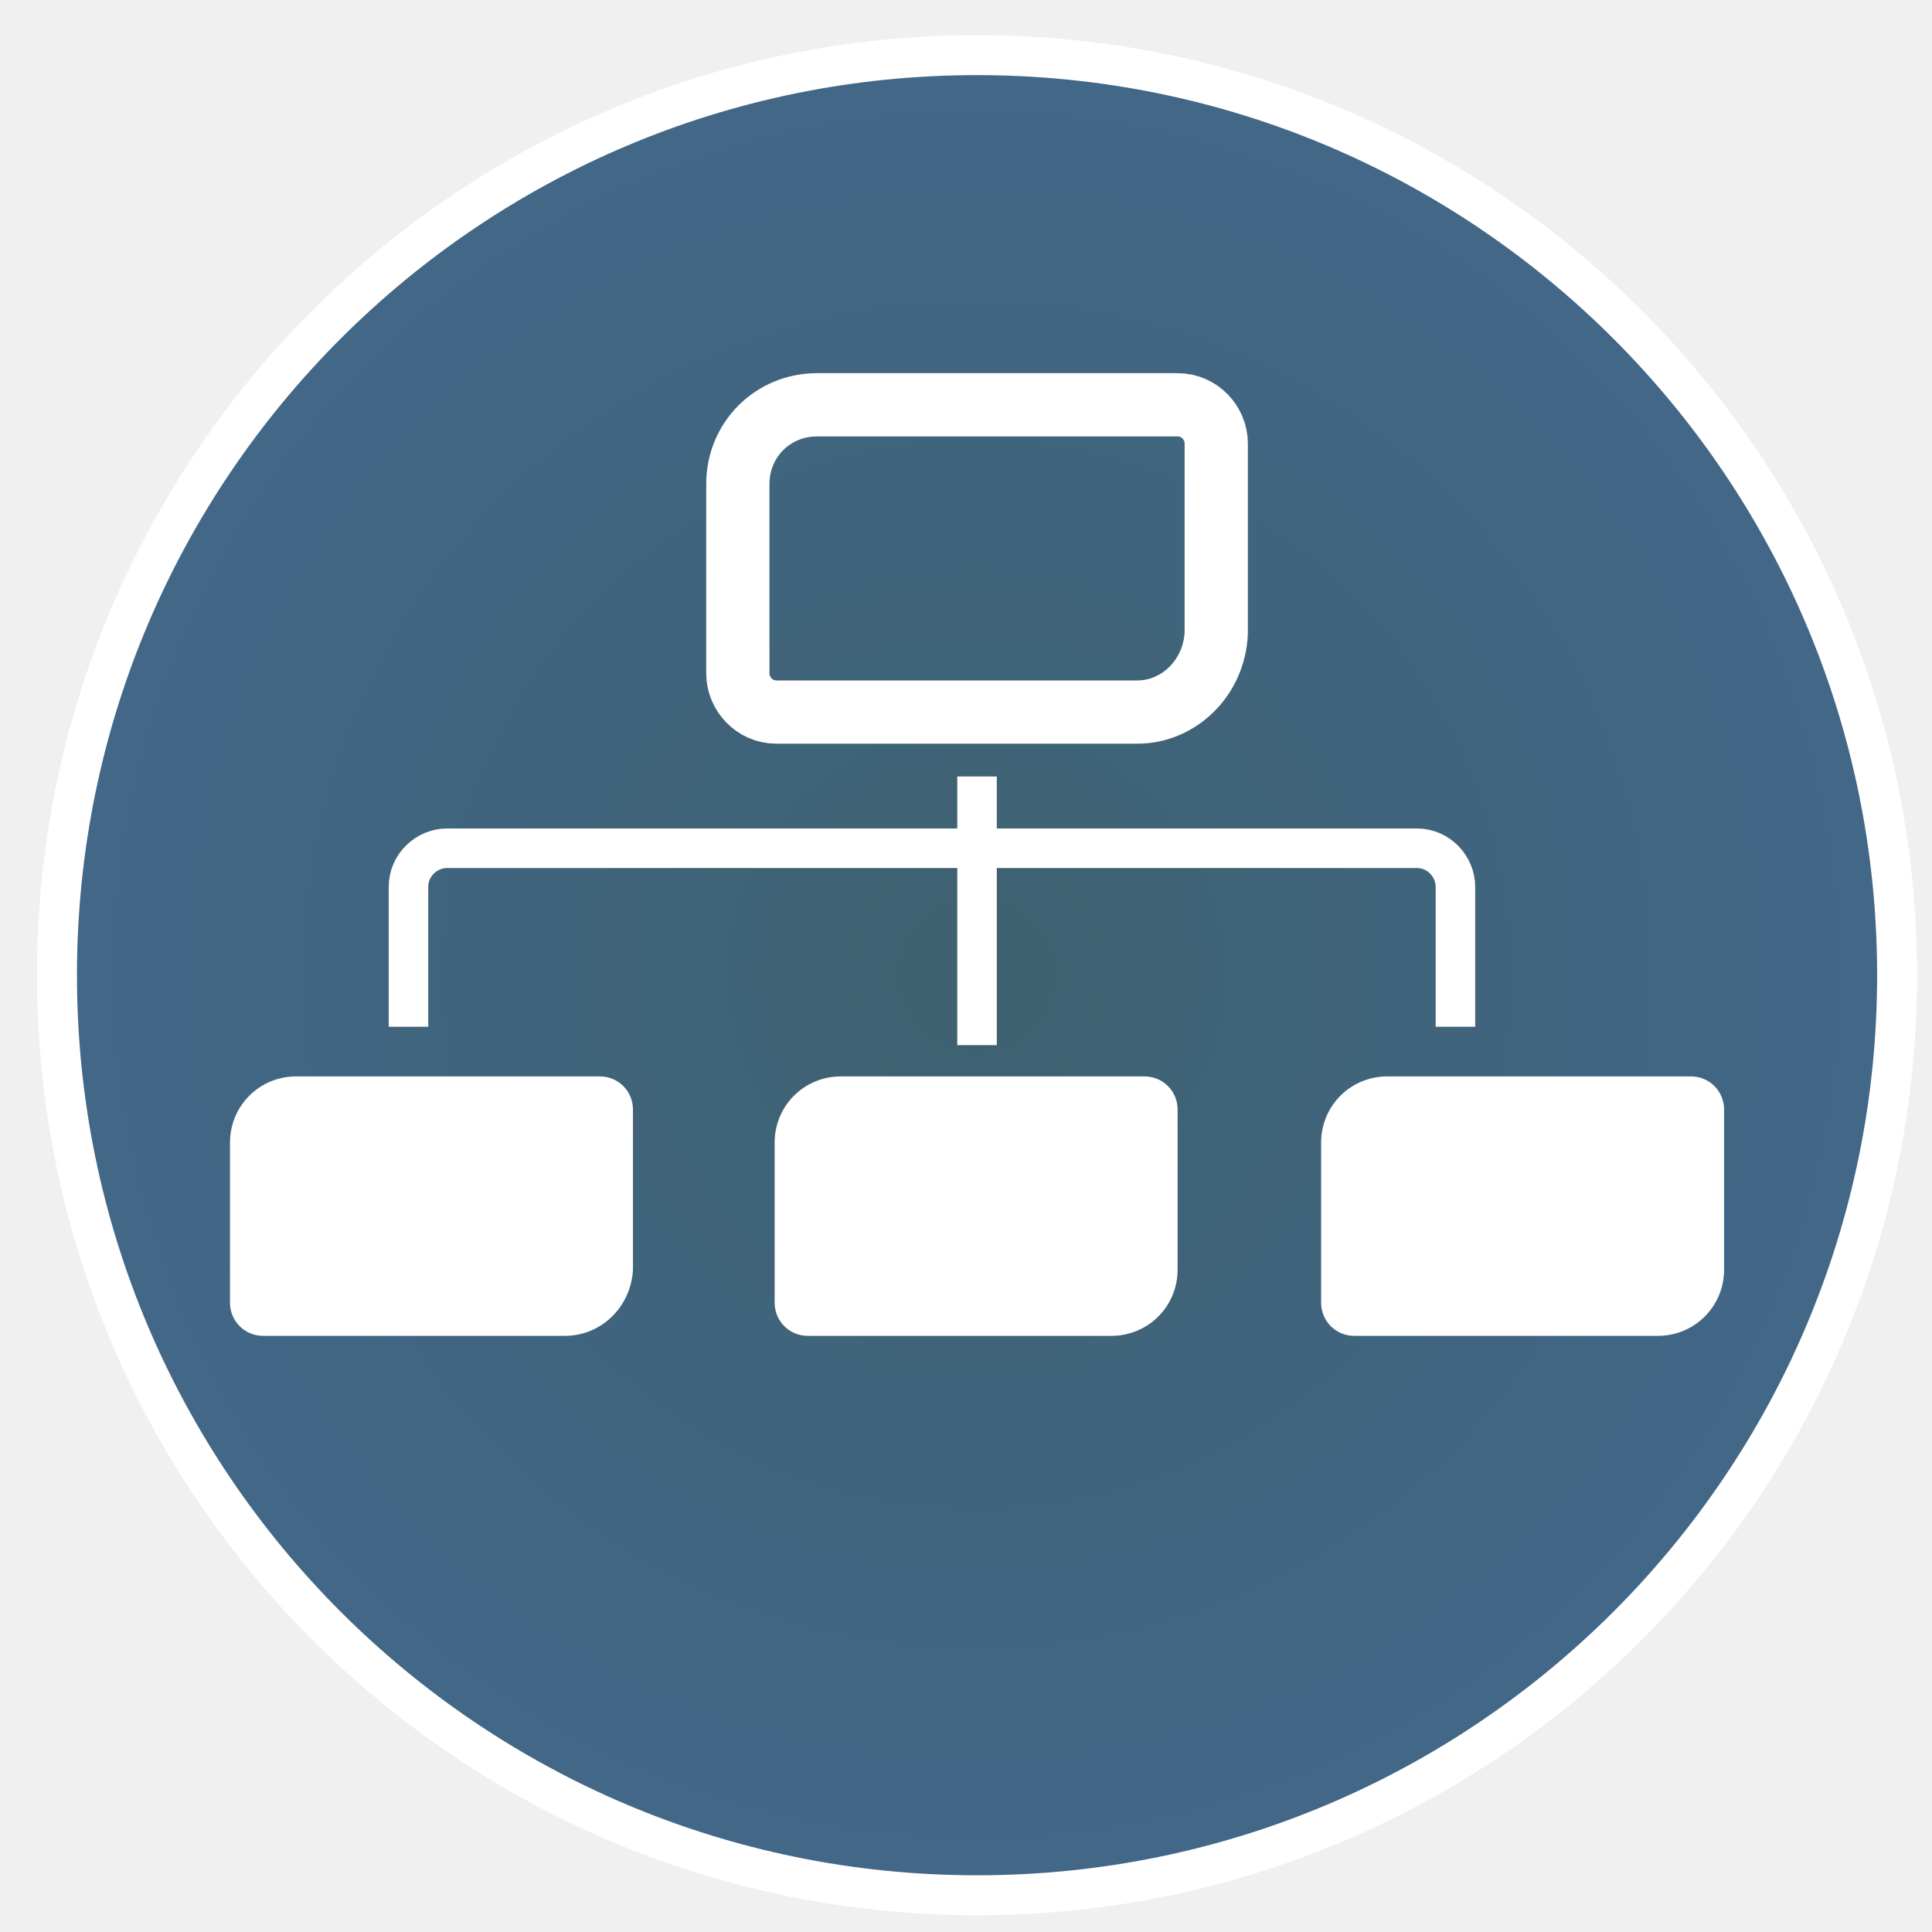
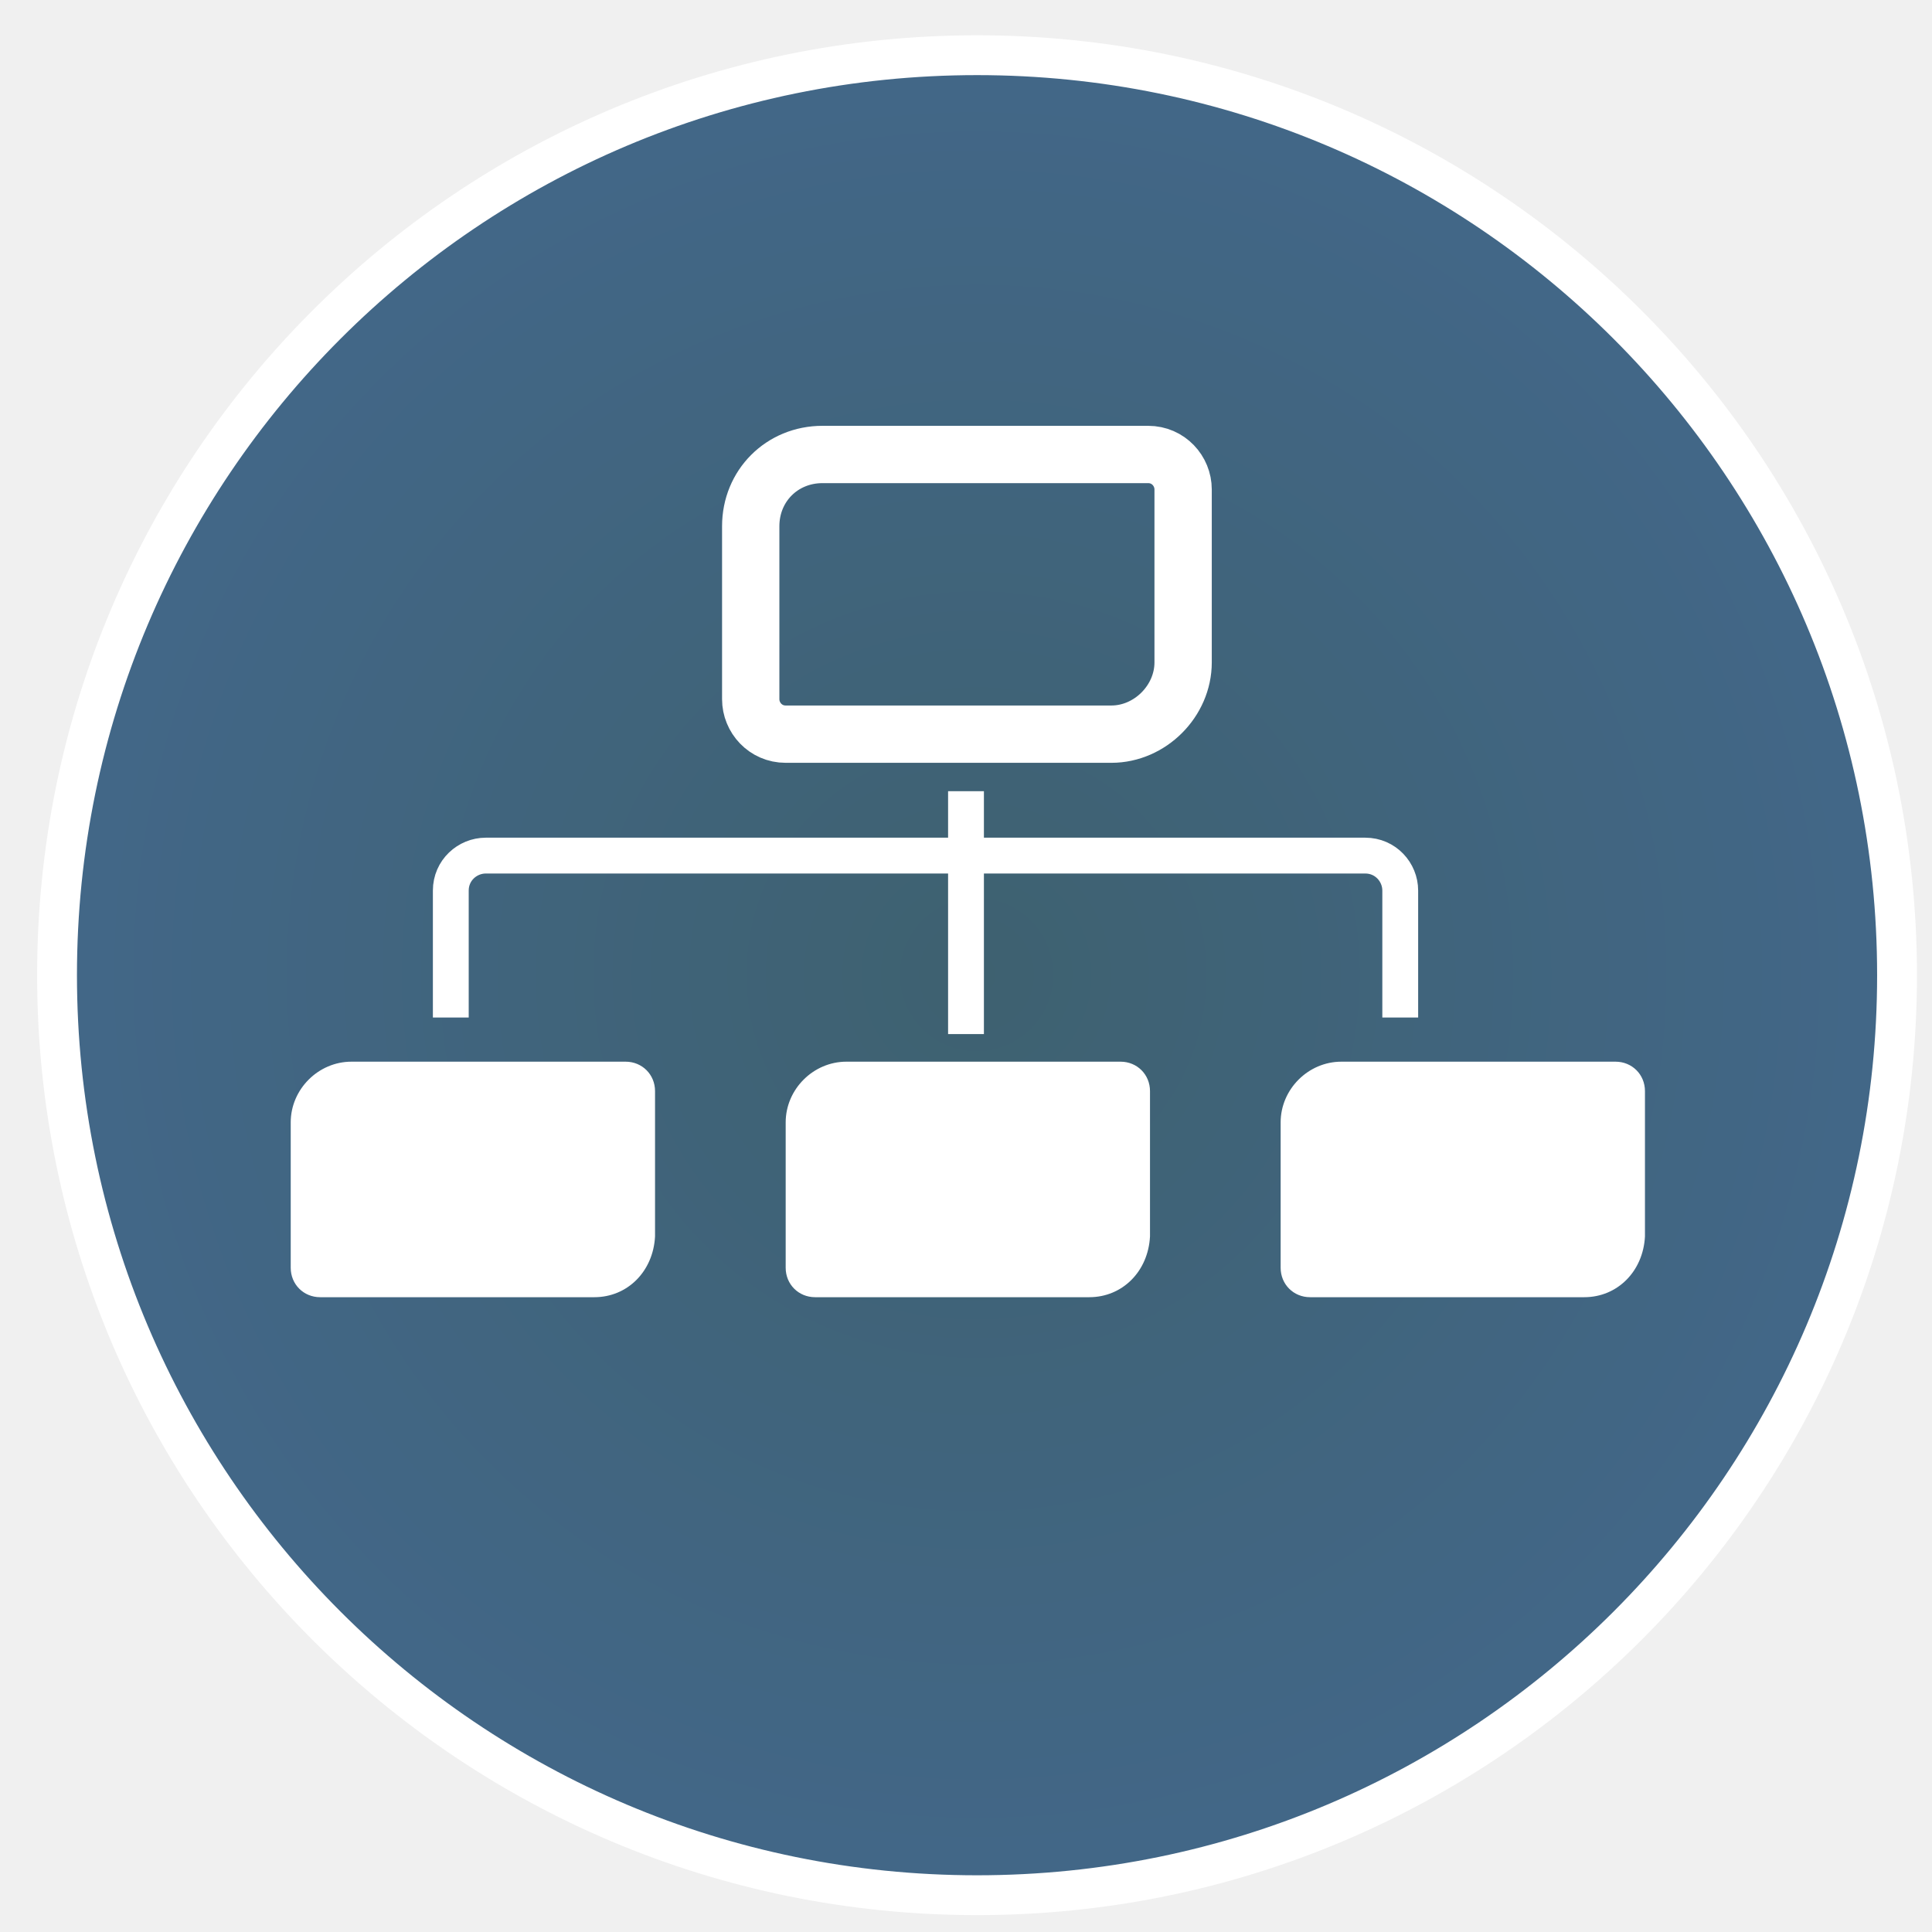
<svg xmlns="http://www.w3.org/2000/svg" version="1.1" id="Layer_1" x="0px" y="0px" viewBox="0 0 105 105" style="enable-background:new 0 0 105 105;" xml:space="preserve">
  <g id="XMLID_1_">
-     <radialGradient id="XMLID_296_" cx="-71.927" cy="52.968" r="50" gradientUnits="userSpaceOnUse">
+     <radialGradient id="XMLID_536_" cx="-71.927" cy="52.968" r="50" gradientUnits="userSpaceOnUse">
      <stop offset="0" style="stop-color:#3E6170" />
      <stop offset="1" style="stop-color:#426788" />
    </radialGradient>
-     <circle id="XMLID_7_" style="fill:url(#XMLID_296_);stroke:#FFFFFF;stroke-width:2.165;stroke-miterlimit:10;" cx="-71.9" cy="53" r="50" />
+     <circle id="XMLID_7_" style="fill:url(#XMLID_536_);stroke:#FFFFFF;stroke-width:2.165;stroke-miterlimit:10;" cx="-71.9" cy="53" r="50" />
    <path id="XMLID_6_" style="fill:#FFFFFF;stroke:#426788;stroke-width:2.343;stroke-miterlimit:10;" d="M-37.7,42.5   c0-9.8-12.1-17.8-27-17.8s-27,8-27,17.8s12.1,17.8,27,17.8c2.6,0,5.1-0.2,7.5-0.7l-0.3,0.7c0,0,7.2,9.6,14.9,11.4   c-2.8-4.3-4.6-11.8-4.9-15.5C-41.6,53-37.7,48-37.7,42.5z" />
    <path id="XMLID_5_" style="fill:#FFFFFF;stroke:#426788;stroke-width:1.786;stroke-miterlimit:10;" d="M-109.3,55.1   c0.1-8.2,10.7-14.7,23.6-14.6c12.9,0.1,23.4,6.9,23.3,15.1S-73.1,70.3-86,70.2c-2.2,0-4.4-0.2-6.5-0.6l0,0.1c0,0-6.1,8.5-12.8,9.9   c2.5-3.5,4.1-9.8,4.4-12.9C-106,63.9-109.3,59.7-109.3,55.1z" />
-     <radialGradient id="XMLID_297_" cx="-71.927" cy="52.968" r="50" gradientUnits="userSpaceOnUse">
+     <radialGradient id="XMLID_537_" cx="-71.927" cy="52.968" r="50" gradientUnits="userSpaceOnUse">
      <stop offset="0" style="stop-color:#3E6170" />
      <stop offset="1" style="stop-color:#426788" />
    </radialGradient>
-     <circle id="XMLID_4_" style="fill:url(#XMLID_297_);stroke:#FFFFFF;stroke-width:2.165;stroke-miterlimit:10;" cx="-71.9" cy="53" r="50" />
+     <circle id="XMLID_4_" style="fill:url(#XMLID_537_);stroke:#FFFFFF;stroke-width:2.165;stroke-miterlimit:10;" cx="-71.9" cy="53" r="50" />
    <path id="XMLID_3_" style="fill:#FFFFFF;stroke:#426788;stroke-width:2.343;stroke-miterlimit:10;" d="M-37.7,42.5   c0-9.8-12.1-17.8-27-17.8s-27,8-27,17.8s12.1,17.8,27,17.8c2.6,0,5.1-0.2,7.5-0.7l-0.3,0.7c0,0,7.2,9.6,14.9,11.4   c-2.8-4.3-4.6-11.8-4.9-15.5C-41.6,53-37.7,48-37.7,42.5z" />
    <path id="XMLID_2_" style="fill:#FFFFFF;stroke:#426788;stroke-width:1.786;stroke-miterlimit:10;" d="M-109.3,55.1   c0.1-8.2,10.7-14.7,23.6-14.6c12.9,0.1,23.4,6.9,23.3,15.1S-73.1,70.3-86,70.2c-2.2,0-4.4-0.2-6.5-0.6l0,0.1c0,0-6.1,8.5-12.8,9.9   c2.5-3.5,4.1-9.8,4.4-12.9C-106,63.9-109.3,59.7-109.3,55.1z" />
  </g>
-   <g id="XMLID_74_">
-     <radialGradient id="XMLID_298_" cx="53.073" cy="52.968" r="50" gradientUnits="userSpaceOnUse">
+   <g id="XMLID_268_">
+     <radialGradient id="XMLID_538_" cx="178.073" cy="52.968" r="50" gradientUnits="userSpaceOnUse">
      <stop offset="0" style="stop-color:#3E6170" />
      <stop offset="1" style="stop-color:#426788" />
    </radialGradient>
-     <circle id="XMLID_80_" style="fill:url(#XMLID_298_);stroke:#FFFFFF;stroke-width:2.165;stroke-miterlimit:10;" cx="53.1" cy="53" r="50" />
-     <path id="XMLID_79_" style="fill:#FFFFFF;stroke:#426788;stroke-width:2.343;stroke-miterlimit:10;" d="M87.3,42.5   c0-9.8-12.1-17.8-27-17.8s-27,8-27,17.8s12.1,17.8,27,17.8c2.6,0,5.1-0.2,7.5-0.7l-0.3,0.7c0,0,7.2,9.6,14.9,11.4   c-2.8-4.3-4.6-11.8-4.9-15.5C83.4,53,87.3,48,87.3,42.5z" />
-     <path id="XMLID_78_" style="fill:#FFFFFF;stroke:#426788;stroke-width:1.786;stroke-miterlimit:10;" d="M15.7,55.1   c0.1-8.2,10.7-14.7,23.6-14.6c12.9,0.1,23.4,6.9,23.3,15.1S51.9,70.3,39,70.2c-2.2,0-4.4-0.2-6.5-0.6l0,0.1c0,0-6.1,8.5-12.8,9.9   c2.5-3.5,4.1-9.8,4.4-12.9C19,63.9,15.7,59.7,15.7,55.1z" />
-     <radialGradient id="XMLID_299_" cx="53.073" cy="52.968" r="50" gradientUnits="userSpaceOnUse">
+     <circle id="XMLID_274_" style="fill:url(#XMLID_538_);stroke:#FFFFFF;stroke-width:2.165;stroke-miterlimit:10;" cx="178.1" cy="53" r="50" />
+   </g>
+   <g id="XMLID_74_">
+     <radialGradient id="XMLID_539_" cx="53.073" cy="52.968" r="50" gradientUnits="userSpaceOnUse">
      <stop offset="0" style="stop-color:#3E6170" />
      <stop offset="1" style="stop-color:#426788" />
    </radialGradient>
-     <circle id="XMLID_77_" style="fill:url(#XMLID_299_);stroke:#FFFFFF;stroke-width:2.165;stroke-miterlimit:10;" cx="53.1" cy="53" r="50" />
+     <circle id="XMLID_80_" style="fill:url(#XMLID_539_);stroke:#FFFFFF;stroke-width:2.165;stroke-miterlimit:10;" cx="53.1" cy="53" r="50" />
  </g>
  <g id="XMLID_76_">
-     <path id="XMLID_98_" style="fill:none;stroke:#FFFFFF;stroke-width:3.437;stroke-miterlimit:10;" d="M61.8,38.7H42.2   c-1.2,0-2.1-1-2.1-2.1V26.3c0-2.4,1.9-4.3,4.3-4.3h19.6c1.2,0,2.1,1,2.1,2.1v10.3C66,36.8,64.1,38.7,61.8,38.7z" />
-     <path id="XMLID_97_" style="fill:#FFFFFF;" d="M60.4,72.6H43.9c-1,0-1.8-0.8-1.8-1.8v-8.7c0-2,1.6-3.6,3.6-3.6h16.5   c1,0,1.8,0.8,1.8,1.8V69C64,71,62.4,72.6,60.4,72.6z" />
-     <path id="XMLID_96_" style="fill:#FFFFFF;" d="M90.1,72.6H73.6c-1,0-1.8-0.8-1.8-1.8v-8.7c0-2,1.6-3.6,3.6-3.6h16.5   c1,0,1.8,0.8,1.8,1.8V69C93.7,71,92.1,72.6,90.1,72.6z" />
-     <path id="XMLID_95_" style="fill:#FFFFFF;" d="M30.7,72.6H14.3c-1,0-1.8-0.8-1.8-1.8v-8.7c0-2,1.6-3.6,3.6-3.6h16.5   c1,0,1.8,0.8,1.8,1.8V69C34.3,71,32.7,72.6,30.7,72.6z" />
-     <path id="XMLID_94_" style="fill:none;stroke:#FFFFFF;stroke-width:2.148;stroke-miterlimit:10;" d="M22.2,55.8v-7.6   c0-1.2,1-2.1,2.1-2.1H77c1.2,0,2.1,1,2.1,2.1v7.6" />
-     <line id="XMLID_93_" style="fill:#3E6170;stroke:#FFFFFF;stroke-width:2.148;stroke-miterlimit:10;" x1="53.1" y1="42.2" x2="53.1" y2="56.8" />
+     <path id="XMLID_98_" style="fill:none;stroke:#FFFFFF;stroke-width:3.115;stroke-miterlimit:10;" d="M60.4,39.9H42.7   c-1.1,0-1.9-0.9-1.9-1.9v-9.4c0-2.2,1.7-3.9,3.9-3.9h17.7c1.1,0,1.9,0.9,1.9,1.9V36C64.3,38.1,62.5,39.9,60.4,39.9z" />
+     <path id="XMLID_97_" style="fill:#FFFFFF;" d="M59.2,70.5H44.3c-0.9,0-1.6-0.7-1.6-1.6V61c0-1.8,1.5-3.3,3.3-3.3h14.9   c0.9,0,1.6,0.7,1.6,1.6v7.9C62.4,69.1,61,70.5,59.2,70.5z" />
+     <path id="XMLID_96_" style="fill:#FFFFFF;" d="M86.1,70.5H71.2c-0.9,0-1.6-0.7-1.6-1.6V61c0-1.8,1.5-3.3,3.3-3.3h14.9   c0.9,0,1.6,0.7,1.6,1.6v7.9C89.3,69.1,87.9,70.5,86.1,70.5z" />
+     <path id="XMLID_95_" style="fill:#FFFFFF;" d="M32.3,70.5H17.4c-0.9,0-1.6-0.7-1.6-1.6V61c0-1.8,1.5-3.3,3.3-3.3h14.9   c0.9,0,1.6,0.7,1.6,1.6v7.9C35.5,69.1,34.1,70.5,32.3,70.5z" />
+     <path id="XMLID_94_" style="fill:none;stroke:#FFFFFF;stroke-width:1.947;stroke-miterlimit:10;" d="M24.5,55.3v-6.9   c0-1.1,0.9-1.9,1.9-1.9h47.8c1.1,0,1.9,0.9,1.9,1.9v6.9" />
+     <line id="XMLID_93_" style="fill:#3E6170;stroke:#FFFFFF;stroke-width:1.947;stroke-miterlimit:10;" x1="52.5" y1="43" x2="52.5" y2="56.2" />
  </g>
-   <g id="XMLID_280_">
+   <g id="XMLID_288_">
+     <path id="XMLID_273_" style="fill:#FFFFFF;" d="M177.1,56.9c0.1-0.9,0.4-1.7,0.4-2.6c0-3.3,0.1-6.5,0-9.8c0-1.8,0.4-3.6,2.3-3.6   c1.4,0,3.1,1,3.9,2.1c0.8,1.1,0.9,2.9,1,4.3c0.1,3.6,0,7.2,0,10.9c0.3,0.1,0.7,0.1,1,0.2c0.3-0.7,0.8-1.3,0.8-2   c0.1-2.8,0.2-5.5,0-8.3c-0.2-2.6,1-3.9,3.4-4.1c2.4-0.2,3.6,1.5,3.8,3.6c0.3,2.6,0.2,5.3,0.2,7.9c0,1.3,0,2.5,0,3.8   c0.3,0.1,0.6,0.2,1,0.2c0.3-0.6,0.8-1.1,0.8-1.7c0.1-2.2,0.2-4.5,0-6.7c-0.2-2.3,1.2-3.4,3-3.4c1.2,0,2.7,0.9,3.5,1.9   c0.7,0.8,0.7,2.3,0.7,3.5c0.1,7.2-0.2,14.5,0.3,21.7c0.5,6.7-4.8,15.7-13,18.1c-7.8,2.2-16.6-0.8-20.2-8.6   c-3.6-7.7-10.2-11.6-16.3-16.3c-1.7-1.3-4.6-1.8-3-4.9c1.2-2.5,5.9-3.8,8.4-2.3c2.6,1.7,5.1,3.6,8,5.7c0-3.6,0-6.9,0-10.1   c0-8.8-0.1-17.6-0.1-26.3c0-3.6,1.9-5.2,5.4-4.7c2.6,0.4,3.3,1.9,3.3,4.3c-0.1,8.1,0,16.1,0,24.2c0,1,0.2,2,0.3,2.9   C176.4,56.9,176.8,56.9,177.1,56.9z" />
+     <g id="XMLID_289_">
+       <path id="XMLID_272_" style="fill:none;stroke:#FFFFFF;stroke-width:1.966;stroke-miterlimit:10;" d="M177.1,31.5    c1.2-1.4,1.9-3.2,1.9-5.1c0-4.3-3.5-7.8-7.8-7.8c-4.3,0-7.8,3.5-7.8,7.8c0,2,0.7,3.8,1.9,5.1" />
+       <path id="XMLID_271_" style="fill:none;stroke:#FFFFFF;stroke-width:1.607;stroke-miterlimit:10;" d="M166.4,25.8" />
+       <path id="XMLID_270_" style="fill:none;stroke:#FFFFFF;stroke-width:0.737;stroke-miterlimit:10;" d="M177.1,40.2    c5.3-2.3,9.1-7.6,9.1-13.7c0-8.3-6.7-14.9-14.9-14.9c-8.3,0-14.9,6.7-14.9,14.9c0,6.2,3.7,11.5,9.1,13.7" />
+       <path id="XMLID_269_" style="fill:none;stroke:#FFFFFF;stroke-width:1.229;stroke-miterlimit:10;" d="M165.4,36.5    c-3.5-2-5.8-5.8-5.8-10.1c0-6.5,5.2-11.7,11.7-11.7c6.5,0,11.7,5.2,11.7,11.7c0,4.3-2.3,8.1-5.8,10.1" />
+     </g>
+   </g>
+   <g id="XMLID_323_">
+     <radialGradient id="XMLID_540_" cx="303.073" cy="52.968" r="50" gradientUnits="userSpaceOnUse">
+       <stop offset="0" style="stop-color:#3E6170" />
+       <stop offset="1" style="stop-color:#426788" />
+     </radialGradient>
+     <circle id="XMLID_324_" style="fill:url(#XMLID_540_);stroke:#FFFFFF;stroke-width:2.165;stroke-miterlimit:10;" cx="303.1" cy="53" r="50" />
+   </g>
+   <path id="XMLID_318_" style="fill:#FFFFFF;" d="M300.4,63.5c-2.9-2.9-5.7-5.7-8.5-8.5c-0.4-0.4-0.2-0.7,0.1-1  c4.8-4.8,9.6-9.6,14.4-14.4c5.8-5.7,11.6-11.3,17.4-17c0.8-0.8,1.7-1.5,2.5-2.3c0.9-0.8,2.5-1,3.7-0.4c1.2,0.6,1.9,2,1.7,3.3  c-0.1,0.4-0.3,0.7-0.5,1.1c-2.4,3.3-4.8,6.7-7.4,9.9c-4.9,6.3-10,12.6-15,18.9c-2.5,3.2-5.1,6.3-7.7,9.5  C300.9,63,300.7,63.2,300.4,63.5z" />
+   <path id="XMLID_320_" style="fill:#FFFFFF;" d="M297.6,65.1c-0.7-0.6-1.2-1.2-1.8-1.8c-2-2-4.1-4.1-6.1-6.1c-0.3-0.3-0.5-0.5-1-0.2  c-1.5,0.9-3.1,1.7-4.5,2.7c-4.2,3-6.6,7.2-7.4,12.2c-0.3,2.1-0.5,4.2-0.2,6.3c0.3,2.3,0.7,4.5,1.4,6.7c0.1,0.4,0.3,0.7,0.4,1  c0.1,0,0.1-0.1,0.2-0.1c0.1-1,0.2-2,0.4-2.9c0.6-2.4,1.8-4.3,4.1-5.3c1.4-0.6,2.9-0.6,4.3-0.7c2-0.1,3.8-0.8,5.4-2  c2.7-2.1,4.1-5.1,5.1-8.3C298.2,66.2,298.2,65.6,297.6,65.1z M287.2,64.2c0,0.4,0,0.8,0,1.2c0,0.3-0.1,0.7-0.3,1  c-1,1.7-2,3.2-3.2,4.2c-0.7,0.5-1.3,0.7-1.8,0.6c-0.4-0.1-0.7-0.2-1.2,0c-0.8,0.3-1.5,1.3-2.2,2.6c-0.3,0.5-0.5,1.1-0.8,1.6  c0,0,0,0-0.1,0c0-0.2,0.1-0.4,0.1-0.6c0.4-1.3,0.8-2.6,1.3-3.9c0.5-1.2,1-2.4,1.6-3.6c1.4-2.8,3-4.9,4.7-6.2  c0.6-0.4,1.1-0.7,1.7-1.1c0.2-0.1,0.2,0,0.2,0.2C287.2,61.5,287.2,62.9,287.2,64.2z" />
+   <g id="XMLID_365_">
+     <radialGradient id="XMLID_541_" cx="428.073" cy="52.968" r="50" gradientUnits="userSpaceOnUse">
+       <stop offset="0" style="stop-color:#3E6170" />
+       <stop offset="1" style="stop-color:#426788" />
+     </radialGradient>
+     <circle id="XMLID_366_" style="fill:url(#XMLID_541_);stroke:#FFFFFF;stroke-width:2.165;stroke-miterlimit:10;" cx="428.1" cy="53" r="50" />
+   </g>
+   <g id="XMLID_393_">
+     <path id="XMLID_364_" style="fill:#FFFFFF;" d="M420.6,49c4.6,3.9,9.6,4.9,14.9,1.2c0.4-0.3,0.9-0.7,1.4-0.8   c3.5-0.5,18.1,8.5,19,12.1c1.4,5.6,2.6,11.4,3.2,17.2c0.2,1.6-1.8,4.5-3.4,5c-17.8,6.4-35.8,6.2-53.7,0.3c-3.1-1-4-2.8-3.6-5.7   c0.5-3.3,1-6.5,1.4-9.8c1-7.9,4.3-13.7,12.9-15.6C415.2,52.4,417.5,50.5,420.6,49z" />
+     <path id="XMLID_394_" style="fill:#FFFFFF;" d="M429.8,10.8c-5.9-1.3-13.2,2.5-14,8.2c-1.2,8.2-1.3,16.6,3.4,24.2   c5.3,8.5,14,8.9,19.1,0.2c2.8-4.8,5.1-16.3,4.6-16.4C443.6,16.3,441.1,13.2,429.8,10.8z M430.2,40.8c-0.5,0.5-1.1,0.7-1.9,0.7   c-0.8,0-1.5-0.2-1.9-0.7c-0.5-0.5-0.7-1.1-0.7-1.8c0-0.7,0.3-1.3,0.8-1.8c0.5-0.5,1.1-0.7,1.9-0.7c0.8,0,1.4,0.2,1.9,0.7   c0.5,0.5,0.8,1.1,0.8,1.8C430.9,39.7,430.6,40.3,430.2,40.8z M435.3,26.1c-0.4,0.8-1.2,1.8-2.2,2.8l-1.3,1.3   c-0.8,0.8-1.3,1.7-1.4,2.8l-0.1,1H426c0-1.5,0.2-2.8,0.6-3.7c0.4-0.9,1.1-1.8,2.1-2.7c1-0.9,1.7-1.6,2-2.2s0.5-1.1,0.5-1.8   c0-1.9-0.9-2.8-2.6-2.8c-0.8,0-1.5,0.3-2,0.8c-0.5,0.5-0.7,1.2-0.8,2.1H421c0-2.1,0.7-3.8,2-4.9c1.3-1.2,3.2-1.8,5.5-1.8   c2.3,0,4.1,0.6,5.4,1.7c1.3,1.1,1.9,2.7,1.9,4.8C435.9,24.4,435.7,25.2,435.3,26.1z" />
+   </g>
+   <g id="XMLID_414_">
+     <radialGradient id="XMLID_542_" cx="553.073" cy="52.968" r="50" gradientUnits="userSpaceOnUse">
+       <stop offset="0" style="stop-color:#3E6170" />
+       <stop offset="1" style="stop-color:#426788" />
+     </radialGradient>
+     <circle id="XMLID_415_" style="fill:url(#XMLID_542_);stroke:#FFFFFF;stroke-width:2.165;stroke-miterlimit:10;" cx="553.1" cy="53" r="50" />
+   </g>
+   <g id="XMLID_432_">
+     <path id="XMLID_430_" style="fill:#FFFFFF;" d="M530,60.5c0.5,0.5,0.9,1.1,1.4,1.6c1.7,1.7,3.4,3.4,5.1,5.1c0.2,0.2,0.4,0.6,0.4,1   c0,2.4,0,4.9,0,7.3c0,0.9,0.2,1.1,1.1,1.1c13,0,25.9,0,38.9,0c0.9,0,1.1-0.2,1.1-1.1c0-11.3,0-22.6,0-34c0-0.9-0.2-1.1-1.2-1.1   c-1.9,0-3.7,0-5.6-0.2c-3.1-0.2-4.9-2-5.2-5.1c-0.1-1.9-0.1-3.8-0.2-5.6c0-0.9-0.2-1.2-1.1-1.2c-8.9,0-17.8,0-26.7,0   c-0.9,0-1.1,0.2-1.1,1.1c0,3.9,0,7.8,0,11.7c0,0.2,0,0.5,0,0.7c-0.1,0.1-0.2,0.1-0.2,0.2c-0.9-0.9-1.8-1.9-2.7-2.8   c-1.3-1.3-2.6-2.6-3.9-3.9c-0.2-0.2-0.4-0.6-0.4-1c0-1.9,0-3.9,0-5.8c0-4.2,3.1-7.4,7.3-7.4c10.1,0,20.3,0,30.4,0   c1.2,0,2.1,0.4,2.9,1.2c4.5,4.6,9,9.1,13.5,13.6c0.8,0.8,1.2,1.8,1.2,2.9c0,10.2,0,20.5,0,30.7c0,2.2,0,4.4,0,6.6   c0,4.4-3.1,7.5-7.5,7.5c-13.4,0-26.8,0-40.2,0c-4.6,0-7.7-3.1-7.6-7.7c0-4.8,0-9.5,0-14.3c0-0.4,0-0.7,0-1.1   C529.9,60.6,529.9,60.6,530,60.5z" />
+     <path id="XMLID_439_" style="fill:#FFFFFF;" d="M519.9,44.6c2.3-2.3,4.5-4.5,6.9-6.9c1.4,1.4,2.8,2.9,4.3,4.4   c5.2,5.2,10.4,10.4,15.6,15.6c0.7,0.8,1.4,1.7,1.9,2.6c1.8,3.7,3.6,7.4,5.4,11.1c-0.1,0.1-0.1,0.1-0.2,0.2c-0.8-0.3-1.5-0.6-2.3-1   c-3.2-1.5-6.5-3-9.6-4.7c-1.5-0.8-2.7-2.1-3.9-3.3c-5.9-5.9-11.8-11.8-17.7-17.7C520.1,44.8,520,44.7,519.9,44.6z M541.8,63.3   c1,0.6,2,1.1,3,1.7c1.5,0.8,1.5,0.8,2.7-0.5c0.2-0.2,0.2-0.6,0.1-0.8c-0.6-1.1-1.2-2.2-1.8-3.3c-0.1-0.2-0.3-0.4-0.5-0.6   C544.1,60.9,543,62,541.8,63.3z" />
+     <path id="XMLID_413_" style="fill:#FFFFFF;" d="M543.1,48c0.5-0.1,1-0.3,1.5-0.3c6.9,0,13.8,0,20.6,0c1.8,0,3.5,0,5.3,0   c1.6,0,2.7,1,2.7,2.3c0,1.4-1.1,2.4-2.7,2.4c-7.5,0-15,0-22.5,0c-0.3,0-0.6,0-0.8-0.2c-1.4-1.3-2.8-2.7-4.1-4   C543,48.2,543,48.1,543.1,48z" />
+     <path id="XMLID_412_" style="fill:#FFFFFF;" d="M551.6,57.3c3.2,0,6.4,0,9.6,0c3.1,0,6.2,0,9.2,0c1.1,0,2,0.4,2.5,1.5   c0.7,1.6-0.5,3.3-2.3,3.3c-2.9,0-5.8,0-8.6,0c-2.5,0-4.9,0-7.4,0c-0.2,0-0.6-0.1-0.7-0.3C553.2,60.4,552.4,58.9,551.6,57.3z" />
+     <path id="XMLID_411_" style="fill:#FFFFFF;" d="M551.5,40.4c-2.4,0-4.8,0-7.1,0c-1.1,0-2-0.6-2.3-1.6c-0.3-1-0.1-2,0.8-2.6   c0.4-0.3,1-0.5,1.5-0.5c4.8,0,9.5,0,14.3,0c1.4,0,2.5,1.1,2.5,2.4c0,1.3-1.1,2.3-2.5,2.3C556.2,40.4,553.8,40.4,551.5,40.4z" />
+     <path id="XMLID_410_" style="fill:#FFFFFF;" d="M524.2,35.5c-2.2,2.2-4.4,4.4-6.6,6.6c-1.1-1.1-2.4-2.2-3.5-3.4   c-1.6-1.8-1.5-4.6,0.2-6.4c1.7-1.8,4.5-2.1,6.3-0.5C521.9,32.9,523,34.3,524.2,35.5z" />
+     <path id="XMLID_409_" style="fill:#FFFFFF;" d="M558.2,71.7c-0.6-1.6-1.2-3.1-1.8-4.7c1.4,0,2.8,0,4.1,0c3.4,0,6.7,0,10.1,0   c1.3,0,2.1,0.6,2.4,1.8c0.3,1-0.1,2-1,2.6c-0.4,0.2-0.8,0.4-1.3,0.4C566.6,71.8,562.4,71.8,558.2,71.7   C558.2,71.7,558.2,71.7,558.2,71.7z" />
+   </g>
+   <g id="XMLID_520_">
</g>
-   <g id="XMLID_281_">
+   <g id="XMLID_521_">
</g>
-   <g id="XMLID_282_">
+   <g id="XMLID_522_">
</g>
-   <g id="XMLID_283_">
+   <g id="XMLID_523_">
</g>
-   <g id="XMLID_284_">
+   <g id="XMLID_524_">
</g>
-   <g id="XMLID_285_">
+   <g id="XMLID_525_">
</g>
-   <g id="XMLID_286_">
+   <g id="XMLID_526_">
</g>
-   <g id="XMLID_287_">
+   <g id="XMLID_527_">
</g>
-   <g id="XMLID_288_">
+   <g id="XMLID_528_">
</g>
-   <g id="XMLID_289_">
+   <g id="XMLID_529_">
</g>
-   <g id="XMLID_290_">
+   <g id="XMLID_530_">
</g>
-   <g id="XMLID_291_">
+   <g id="XMLID_531_">
</g>
-   <g id="XMLID_292_">
+   <g id="XMLID_532_">
</g>
-   <g id="XMLID_293_">
+   <g id="XMLID_533_">
</g>
-   <g id="XMLID_294_">
+   <g id="XMLID_534_">
</g>
</svg>
